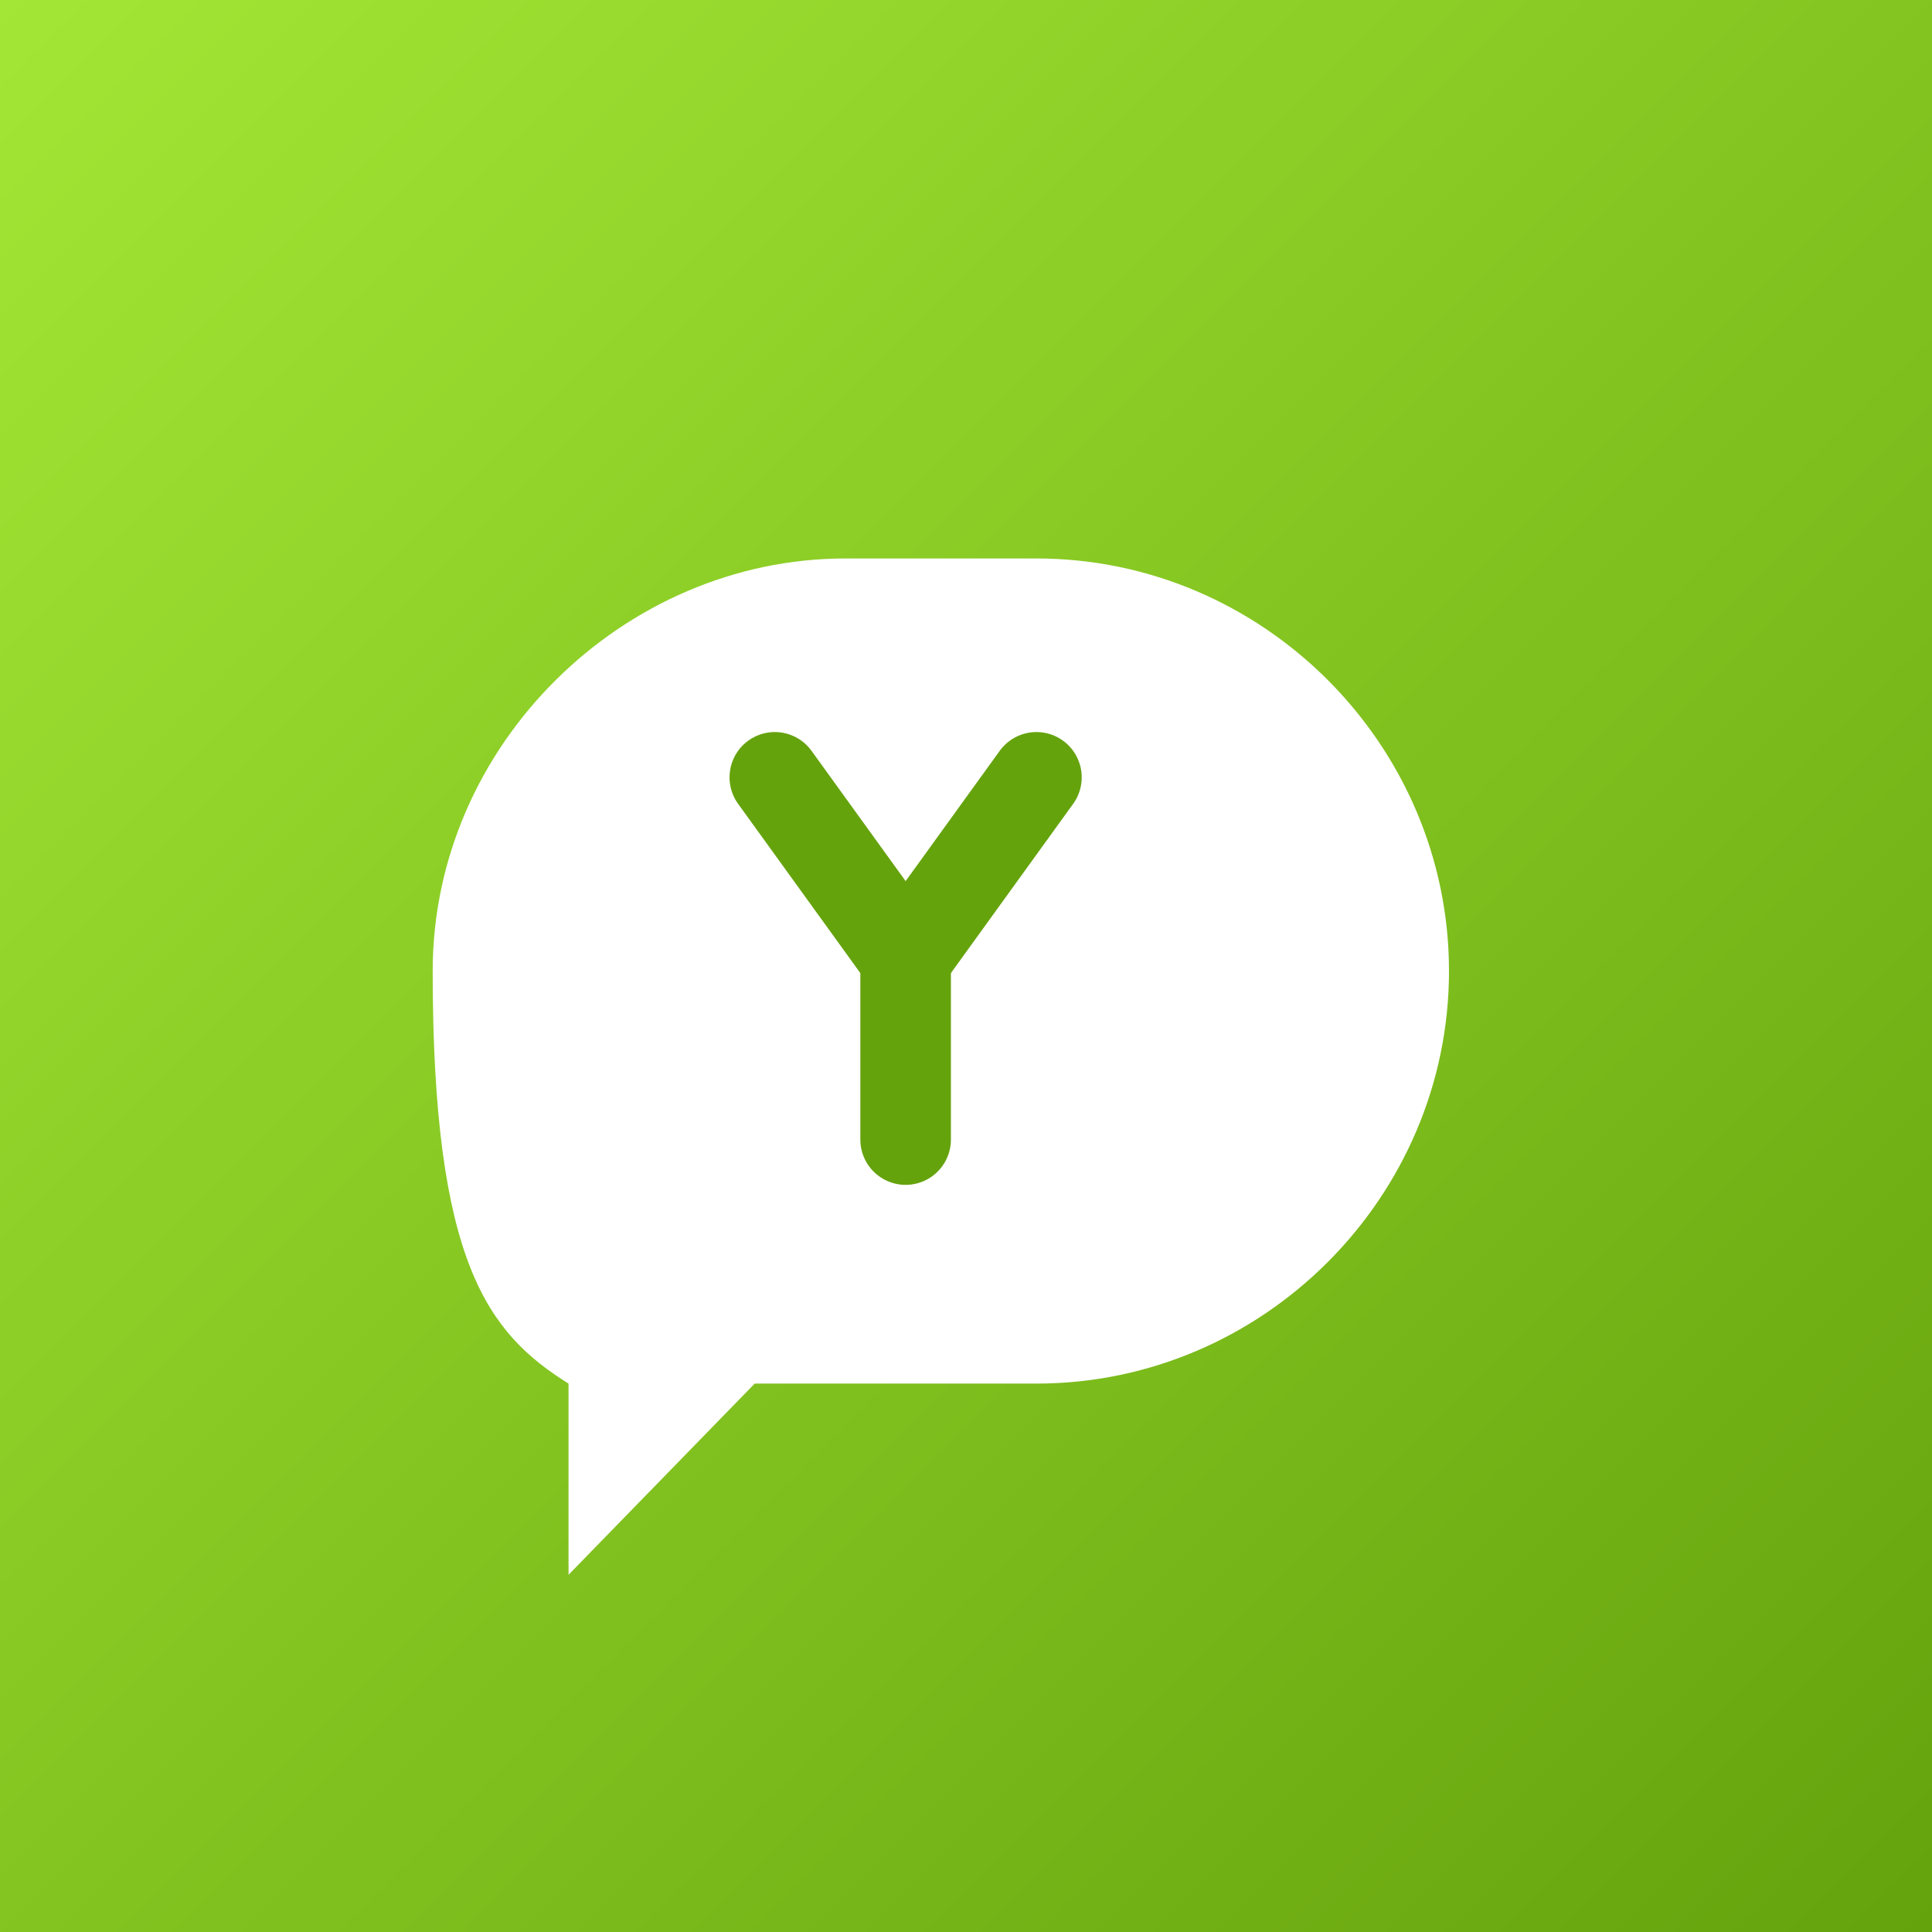
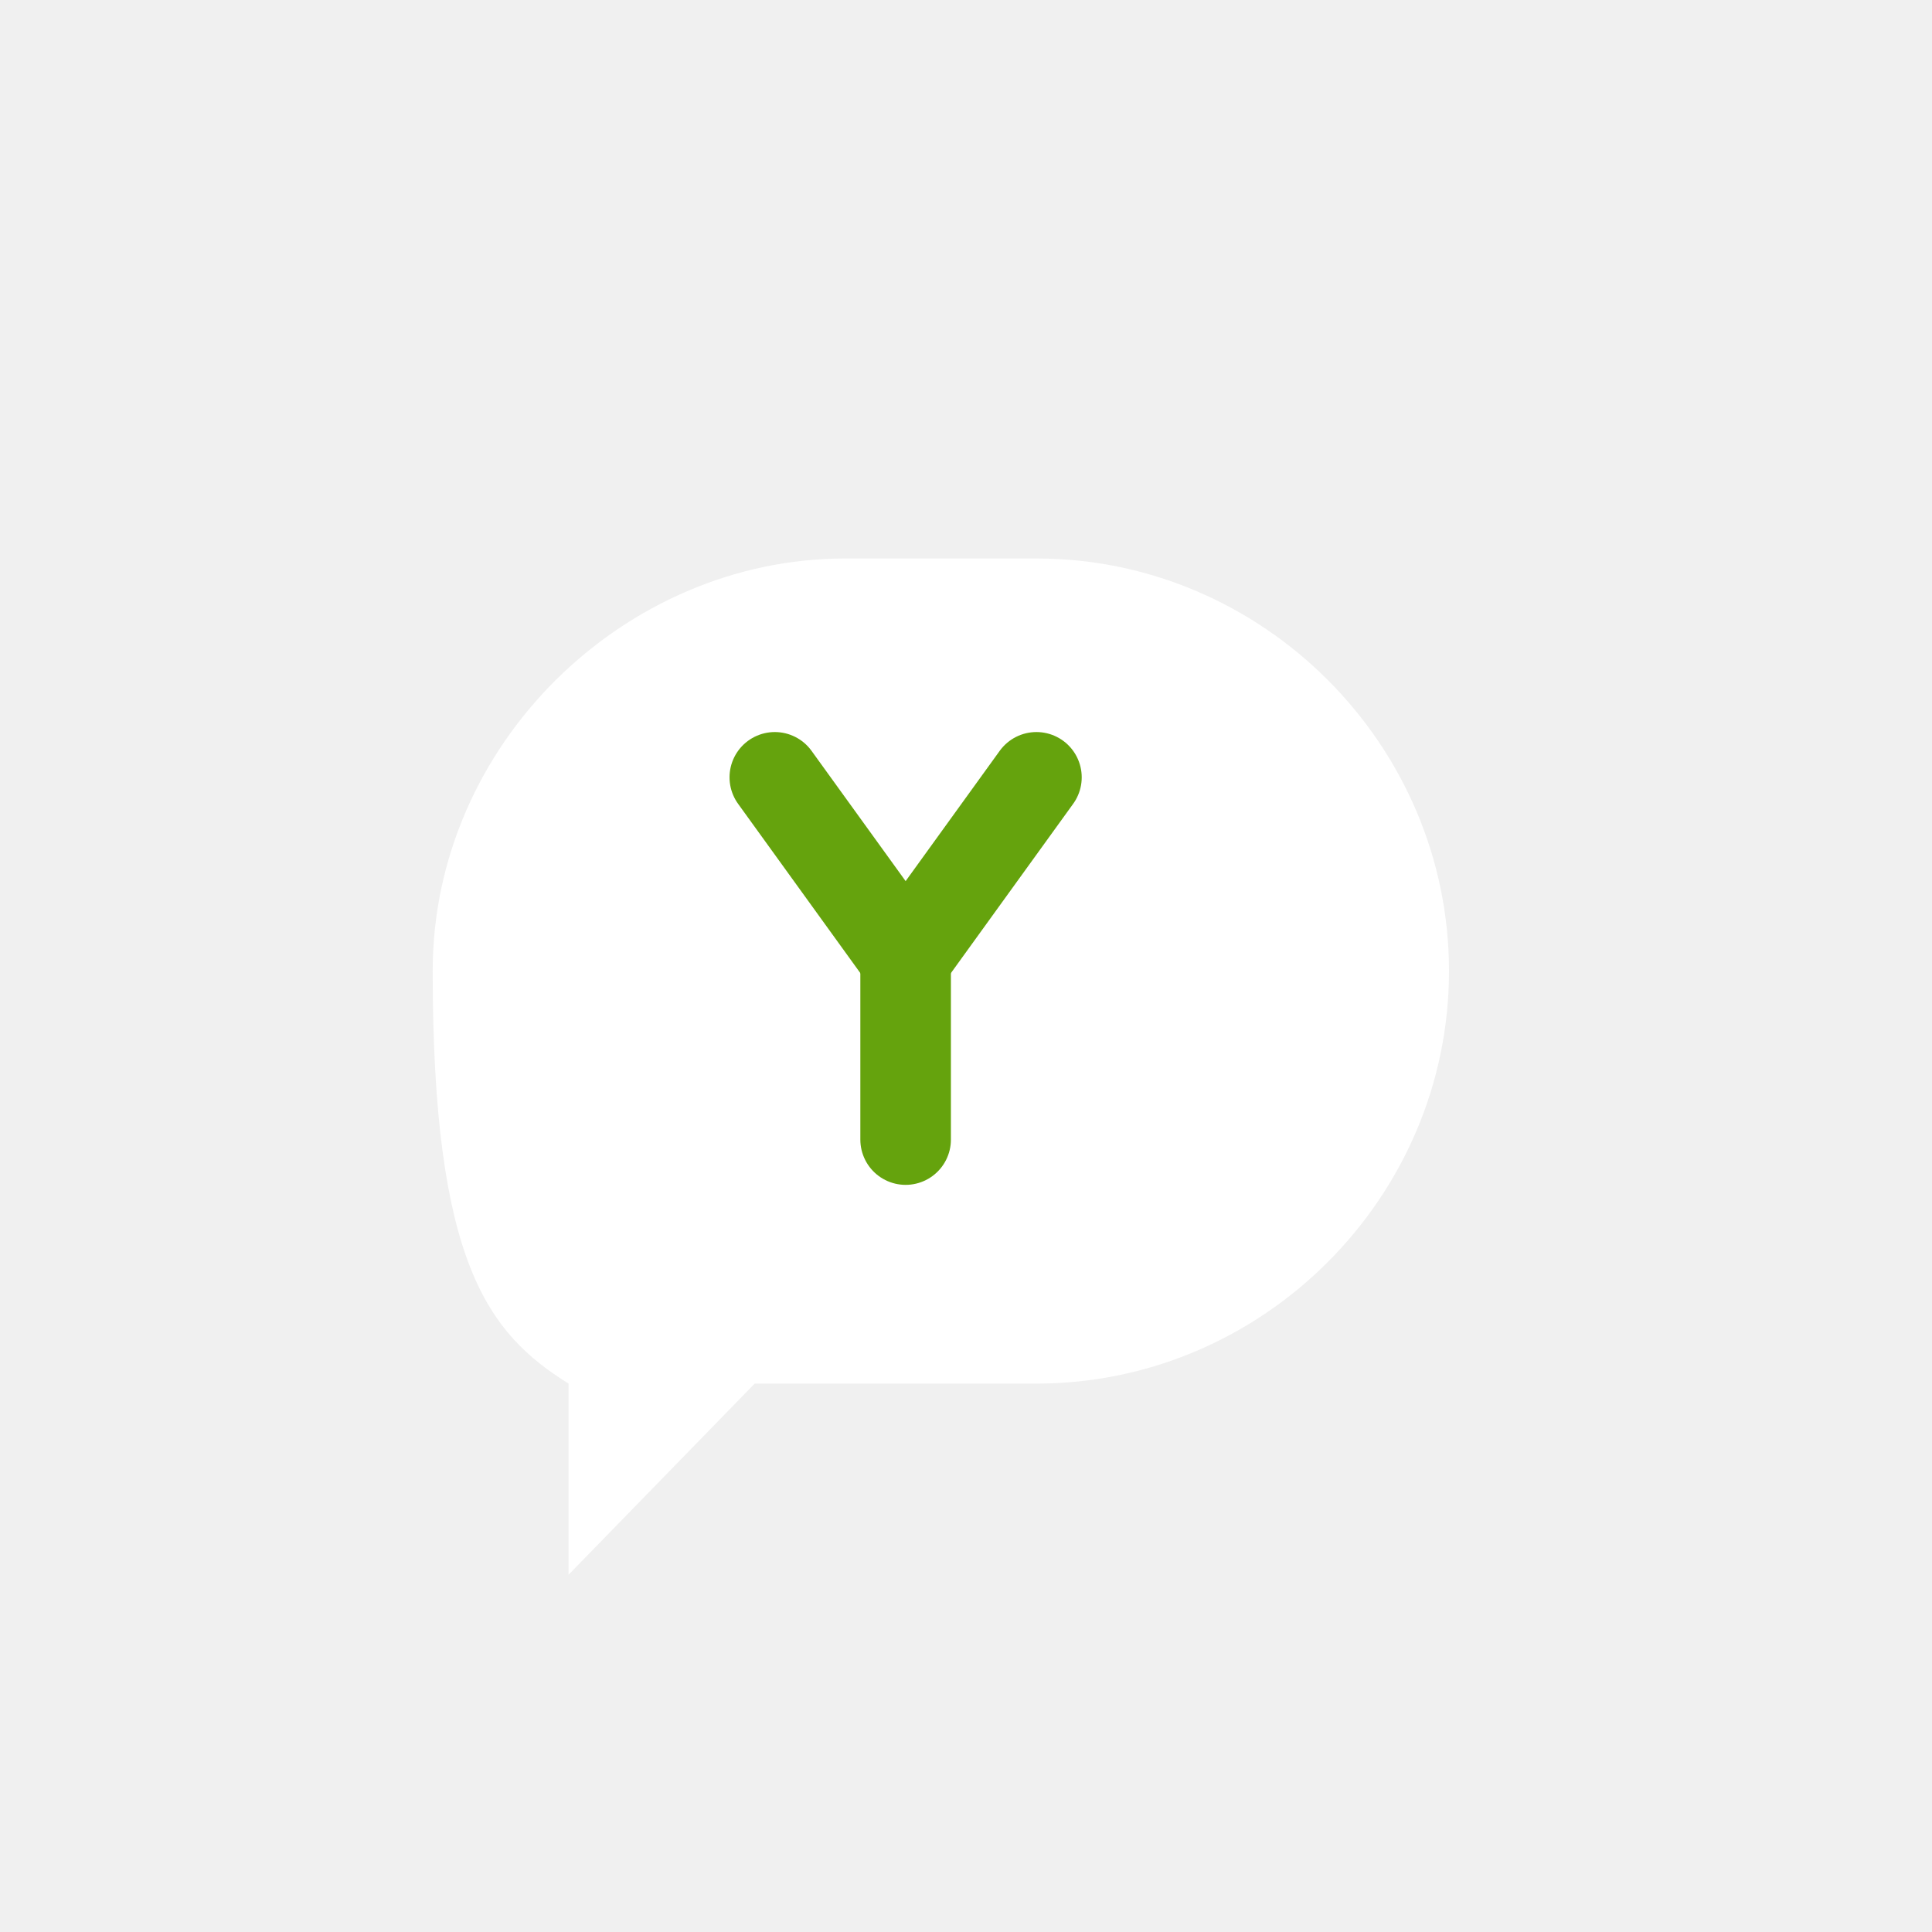
<svg xmlns="http://www.w3.org/2000/svg" viewBox="0 0 192 192">
-   <defs>
-     <linearGradient id="g" x1="0" y1="0" x2="192" y2="192" gradientUnits="userSpaceOnUse">
-       <stop offset="0" stop-color="#a3e635" />
-       <stop offset="1" stop-color="#65a30d" />
-     </linearGradient>
-   </defs>
-   <rect width="192" height="192" fill="url(#g)" />
  <path d="M103 55.5C125.5 55.5 144 74 144 96.5C144 119 125.5 137.5 103 137.5H75L56.5 156.5V137.5C48.5 132.5 43 125.5 43 96.5C43 74 62 55.5 84 55.5H103Z" fill="white" />
  <path d="M77 77.25L90 95.25L103 77.25" stroke="#65a30d" stroke-width="9" stroke-linecap="round" stroke-linejoin="round" fill="none" />
  <line x1="90" y1="95.25" x2="90" y2="113.25" stroke="#65a30d" stroke-width="9" stroke-linecap="round" />
-   <circle cx="120" cy="70.5" r="7" fill="white" opacity="0.6" />
-   <circle cx="131" cy="85.5" r="5" fill="white" opacity="0.4" />
-   <circle cx="138" cy="100.5" r="4" fill="white" opacity="0.3" />
</svg>
